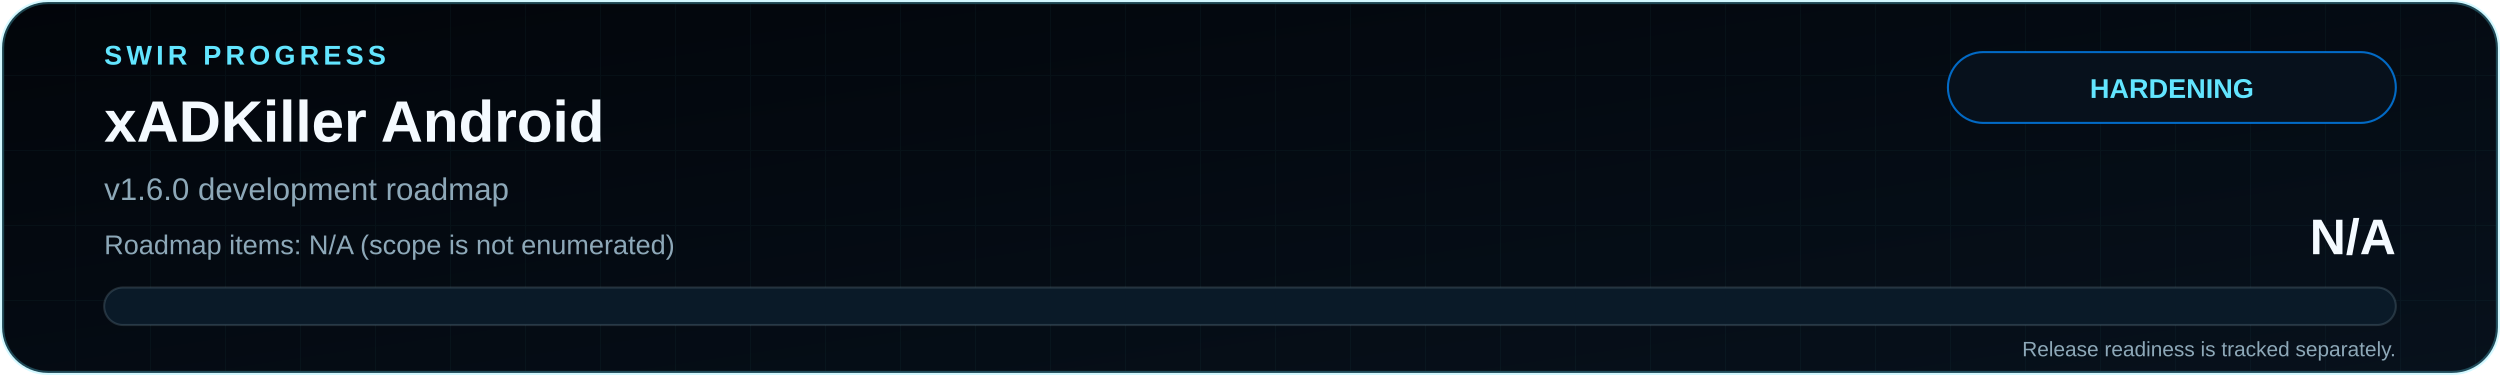
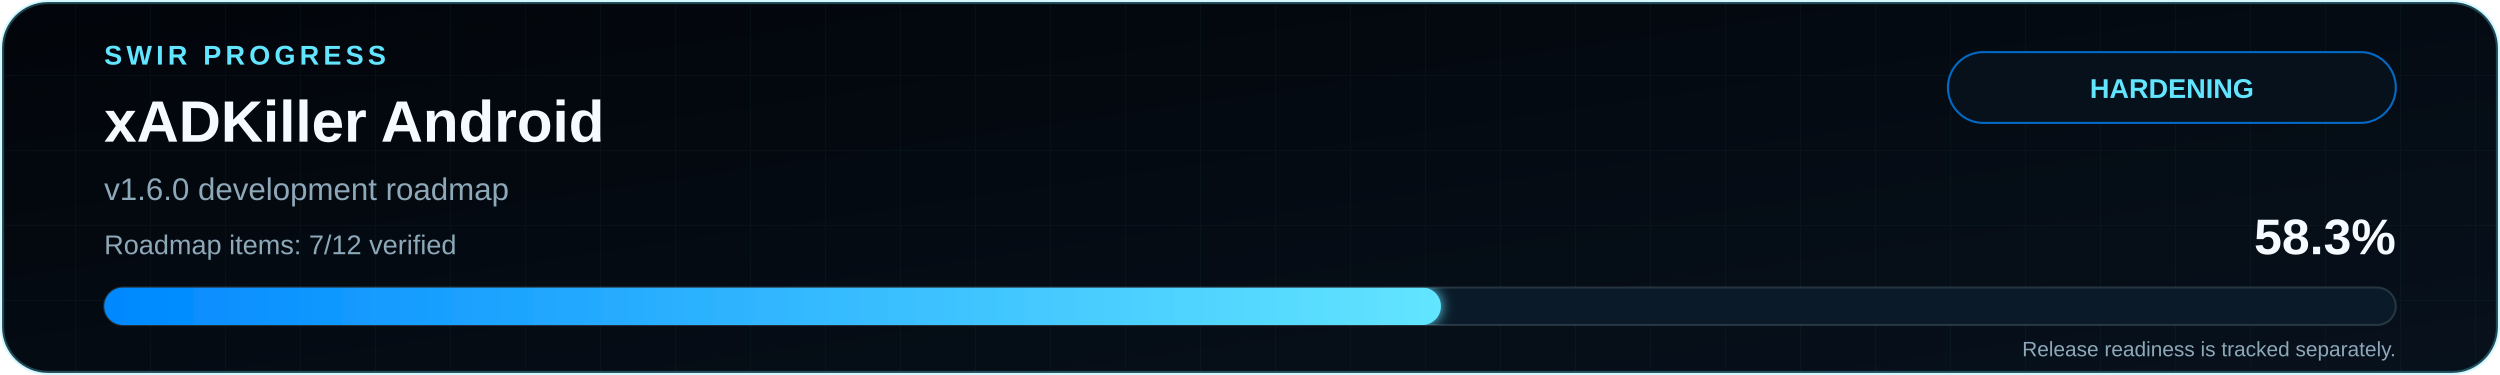
<svg xmlns="http://www.w3.org/2000/svg" width="1200" height="180" viewBox="0 0 1200 180" role="img" aria-labelledby="title desc">
  <defs>
    <linearGradient id="bg" x1="0" y1="0" x2="1" y2="1">
      <stop offset="0" stop-color="#02050A" />
      <stop offset="1" stop-color="#07111C" />
    </linearGradient>
    <linearGradient id="progressGradient" x1="0" y1="0" x2="1" y2="0">
      <stop offset="0" stop-color="#0088FF" />
      <stop offset="1" stop-color="#62E5FF" />
    </linearGradient>
    <filter id="softGlow" x="-10%" y="-80%" width="120%" height="260%">
      <feGaussianBlur stdDeviation="3" result="blur" />
      <feMerge>
        <feMergeNode in="blur" />
        <feMergeNode in="SourceGraphic" />
      </feMerge>
    </filter>
    <pattern id="grid" width="36" height="36" patternUnits="userSpaceOnUse">
      <path d="M36 0H0V36" fill="none" stroke="#62E5FF" stroke-opacity=".035" stroke-width="1" />
    </pattern>
    <clipPath id="trackClip">
      <rect x="50" y="138" width="1100" height="18" rx="9" />
    </clipPath>
  </defs>
  <rect x="1" y="1" width="1198" height="178" rx="22" fill="url(#bg)" stroke="#62E5FF" stroke-opacity=".28" stroke-width="2" />
  <rect x="2" y="2" width="1196" height="176" rx="21" fill="url(#grid)" />
  <text x="50" y="31" fill="#62E5FF" font-family="Segoe UI,Arial,sans-serif" font-size="13" font-weight="700" letter-spacing="2">SWIR PROGRESS</text>
  <text x="50" y="68" fill="#F4FAFF" font-family="Segoe UI,Arial,sans-serif" font-size="28" font-weight="700">xADKiller Android</text>
  <text x="50" y="96" fill="#8DA8B8" font-family="Segoe UI,Arial,sans-serif" font-size="15">v1.6.0 development roadmap</text>
  <rect x="935" y="25" width="215" height="34" rx="17" fill="#07111C" stroke="#0088FF" stroke-opacity=".75" />
  <text x="1042.5" y="47" text-anchor="middle" fill="#62E5FF" font-family="Segoe UI,Arial,sans-serif" font-size="13" font-weight="700">HARDENING</text>
-   <text x="50" y="122" fill="#8DA8B8" font-family="Segoe UI,Arial,sans-serif" font-size="13">Roadmap items: N/A (scope is not enumerated)</text>
-   <text x="1150" y="122" text-anchor="end" fill="#F4FAFF" font-family="Segoe UI,Arial,sans-serif" font-size="24" font-weight="700">N/A</text>
+   <text x="50" y="122" fill="#8DA8B8" font-family="Segoe UI,Arial,sans-serif" font-size="13">Roadmap items: 7/12 verified</text>
+   <text x="1150" y="122" text-anchor="end" fill="#F4FAFF" font-family="Segoe UI,Arial,sans-serif" font-size="24" font-weight="700">58.3%</text>
  <rect id="progress-track" x="50" y="138" width="1100" height="18" rx="9" fill="#0A1A28" stroke="#8DA8B8" stroke-opacity=".22" />
+   <rect id="progress-fill" x="50" y="138" width="641.667" height="18" rx="9" fill="url(#progressGradient)" filter="url(#softGlow)" clip-path="url(#trackClip)" />
  <text x="1150" y="171" text-anchor="end" fill="#8DA8B8" font-family="Segoe UI,Arial,sans-serif" font-size="10">Release readiness is tracked separately.</text>
</svg>
